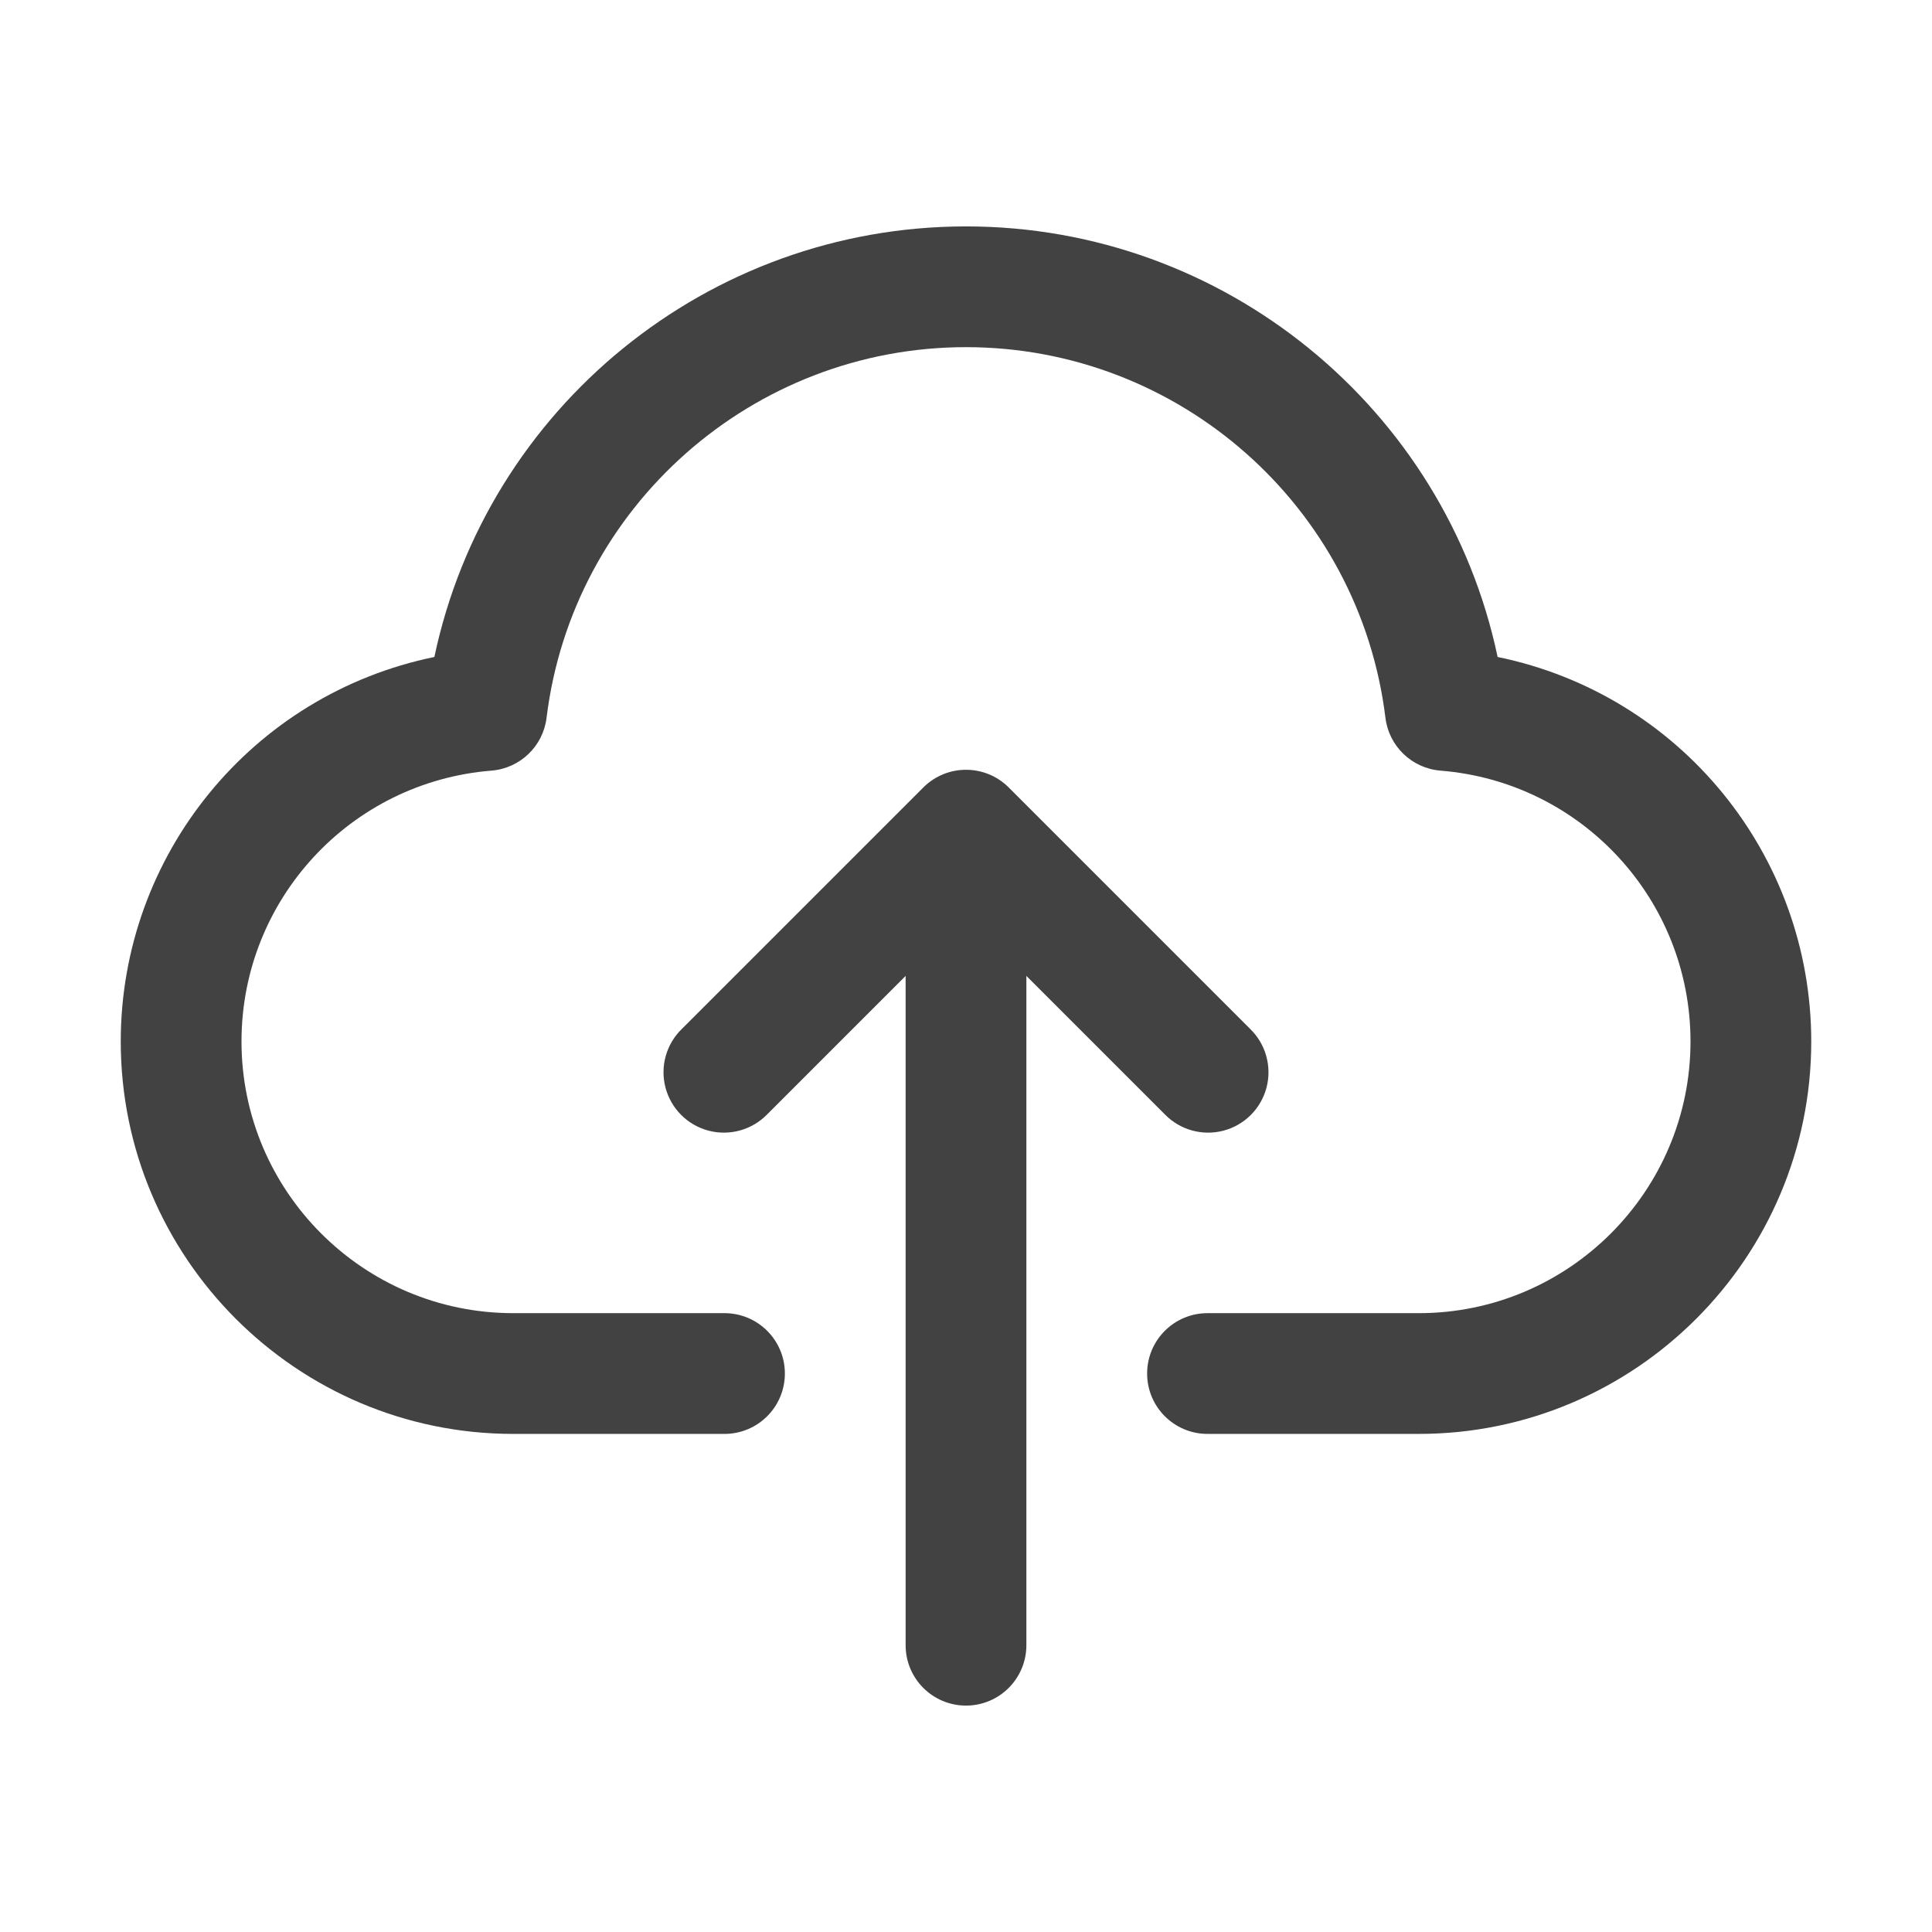
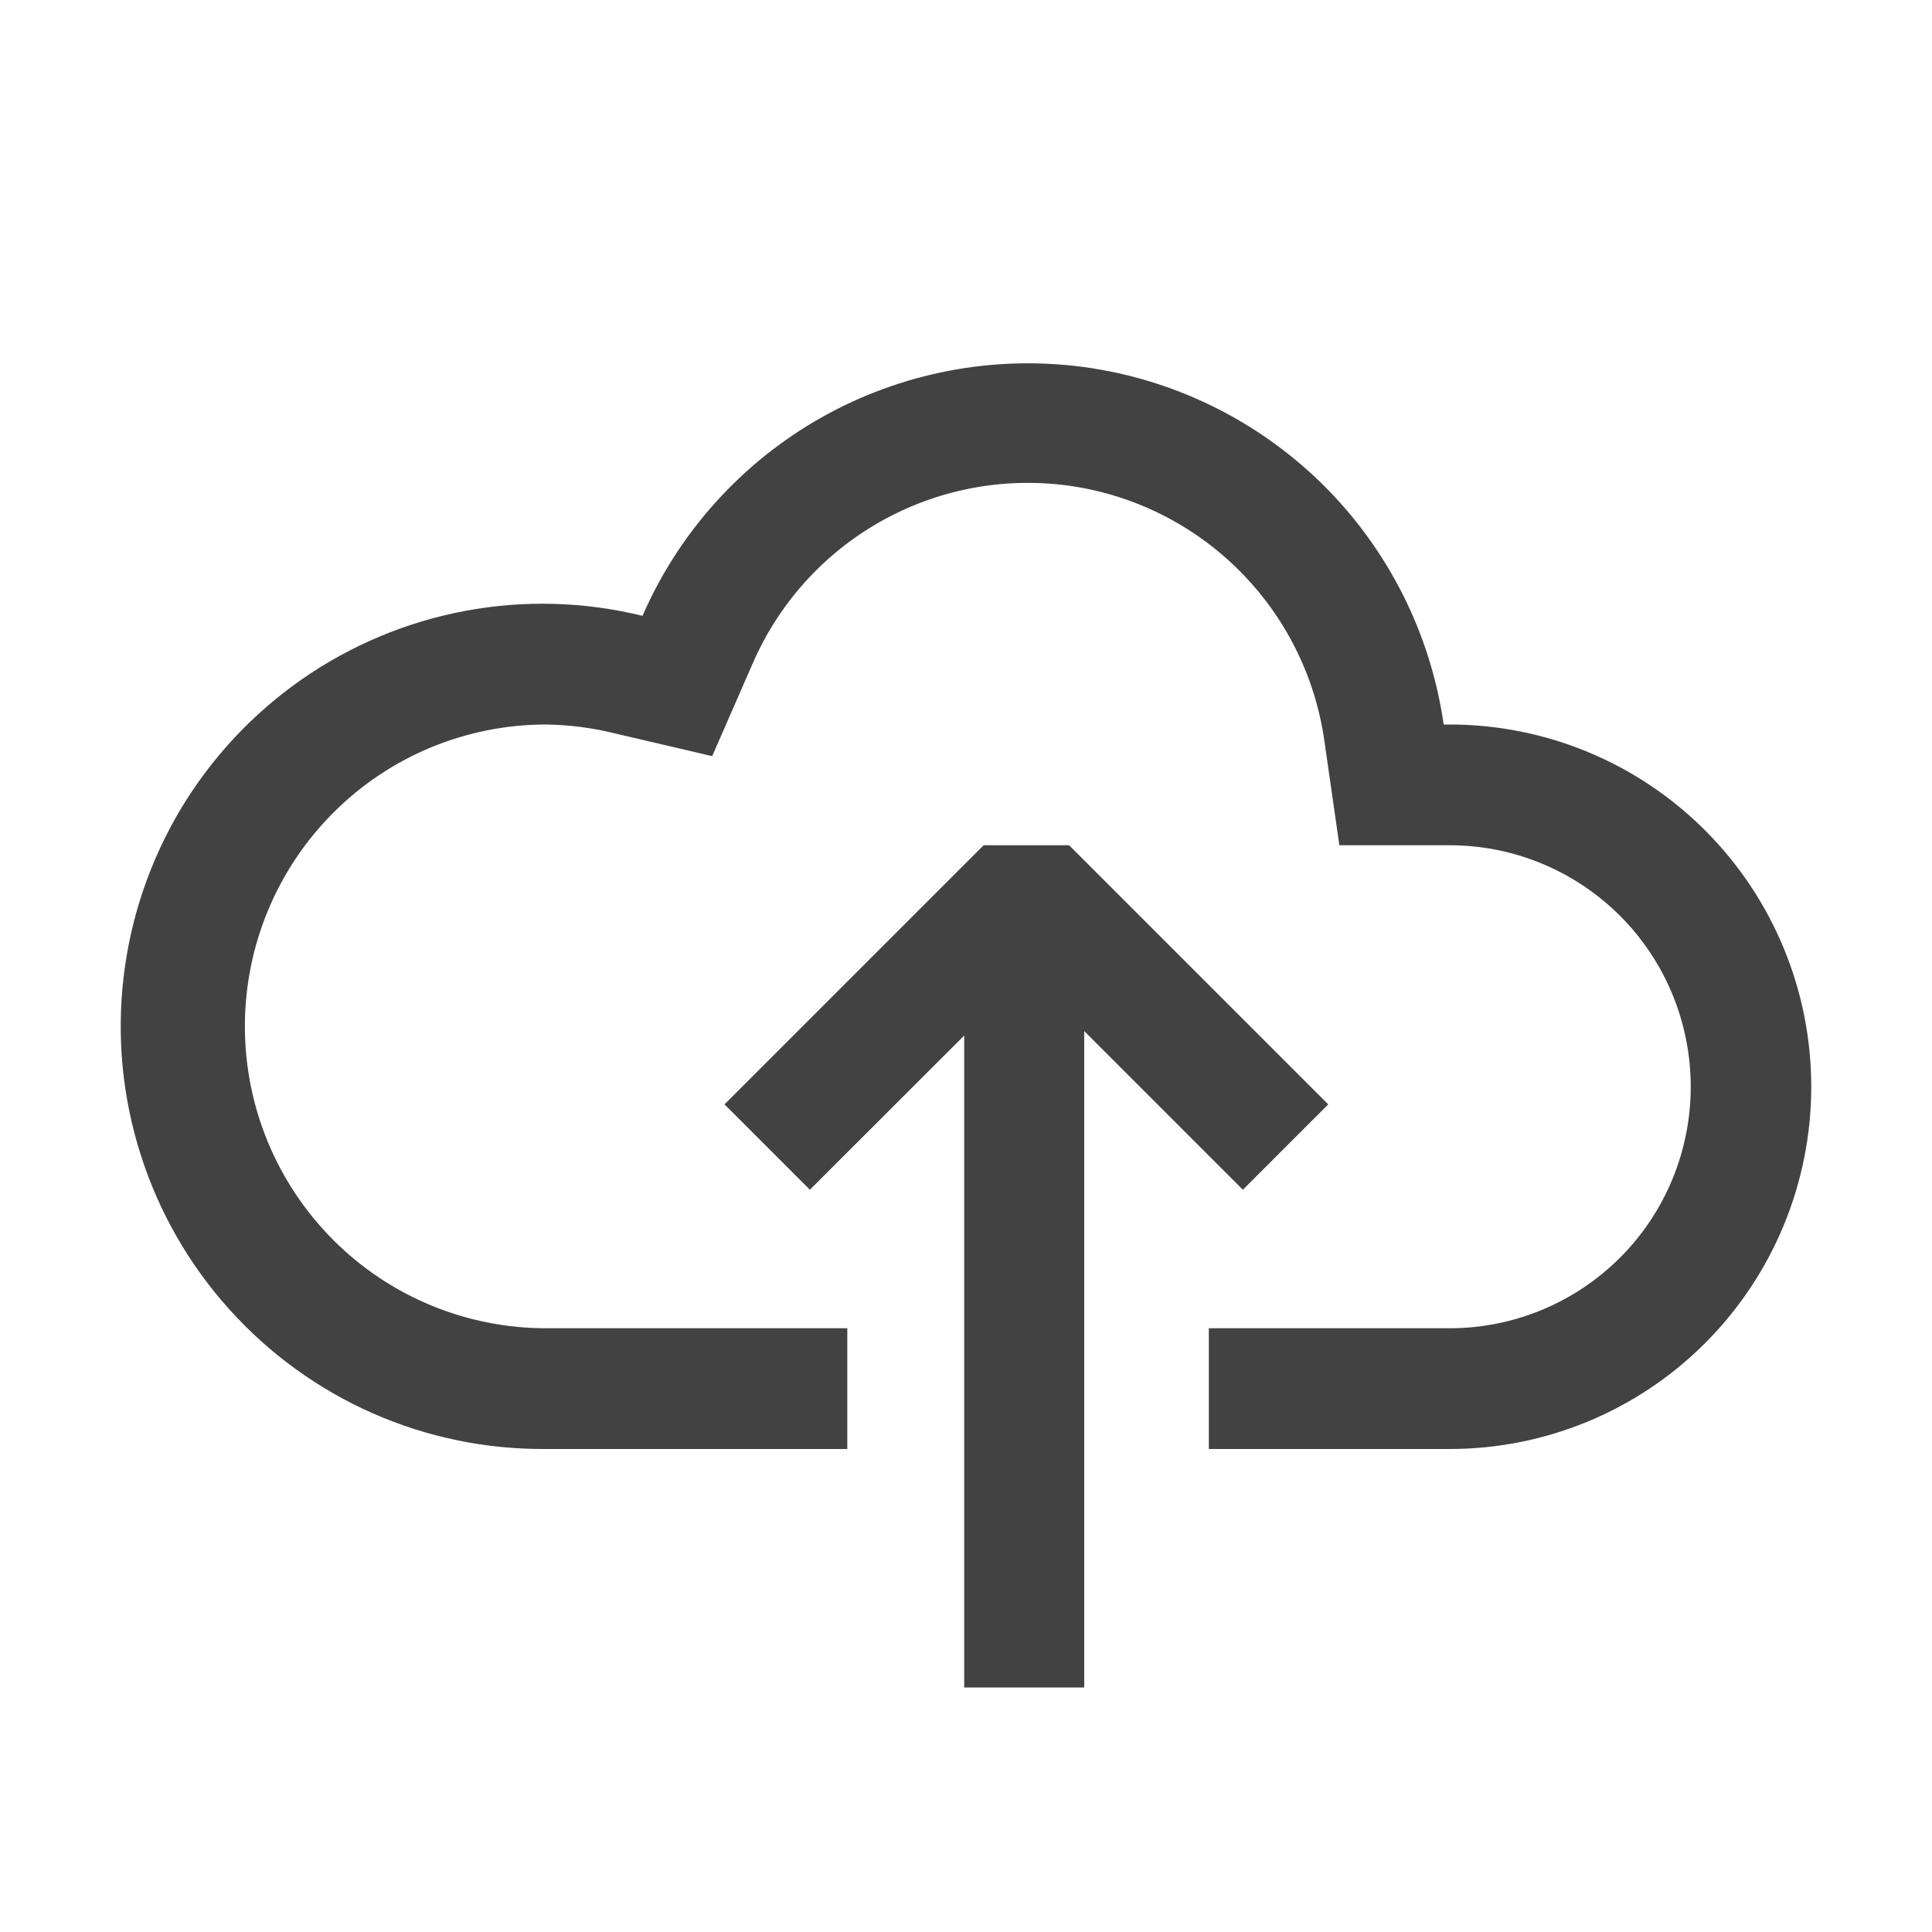
- <svg xmlns="http://www.w3.org/2000/svg" t="1570789101083" class="icon" viewBox="0 0 1024 1024" version="1.1" p-id="1837" width="16" height="16">
-   <defs>
-     <style type="text/css" />
-   </defs>
-   <path d="M662.63 545.37l-128-128a32 32 0 0 0-45.25 0l-128 128a32 32 0 1 0 45.25 45.25L480 517.25V872a32 32 0 0 0 64 0V517.25l73.37 73.37a32 32 0 1 0 45.25-45.25z" p-id="1838" fill="#424242" />
-   <path d="M752 760H640a32 32 0 0 1 0-64h112c79.4 0 144-64.6 144-144a144 144 0 0 0-132.45-143.54 32 32 0 0 1-29.24-28C720.6 268.46 625 184 512 184s-208.6 84.46-222.31 196.45a32 32 0 0 1-29.24 28A144 144 0 0 0 128 552c0 79.4 64.6 144 144 144h112a32 32 0 0 1 0 64H272c-114.69 0-208-93.31-208-208a208.08 208.08 0 0 1 166.23-203.79C258 216.5 375 120 512 120s254 96.5 281.77 228.21A208.08 208.08 0 0 1 960 552c0 114.69-93.31 208-208 208z" p-id="1839" fill="#424242" />
+ <svg xmlns="http://www.w3.org/2000/svg" width="16" height="16" viewBox="0 0 16 16" fill="none">
+   <path fill-rule="evenodd" clip-rule="evenodd" d="M11.956 6H12.006C12.8 6 13.562 6.316 14.123 6.879C14.684 7.441 15 8.204 15 9C15 9.796 14.684 10.559 14.123 11.121C13.562 11.684 12.8 12 12.006 12H10.011V11H12.006C12.536 11 13.043 10.789 13.418 10.414C13.792 10.039 14.002 9.53 14.002 9C14.002 8.47 13.792 7.961 13.418 7.586C13.043 7.211 12.536 7 12.006 7H11.092L10.969 6.143C10.894 5.605 10.646 5.107 10.262 4.724C9.878 4.341 9.38 4.094 8.843 4.021C8.306 3.949 7.76 4.054 7.289 4.321C6.817 4.588 6.446 5.002 6.231 5.5L5.898 6.262L5.089 6.073C4.904 6.027 4.714 6.003 4.523 6C3.861 6 3.226 6.263 2.759 6.732C2.291 7.201 2.028 7.837 2.028 8.5C2.028 9.163 2.291 9.799 2.759 10.268C3.226 10.737 3.861 11 4.523 11H7.017V12H4.523C4.027 12.004 3.537 11.903 3.084 11.703C2.631 11.503 2.226 11.208 1.895 10.839C1.564 10.47 1.315 10.035 1.165 9.562C1.014 9.089 0.966 8.59 1.023 8.097C1.08 7.604 1.241 7.129 1.495 6.703C1.75 6.277 2.091 5.911 2.498 5.627C2.904 5.344 3.366 5.15 3.853 5.059C4.339 4.968 4.84 4.982 5.321 5.1C5.624 4.405 6.145 3.828 6.805 3.456C7.465 3.085 8.227 2.939 8.978 3.04C9.728 3.142 10.424 3.486 10.962 4.02C11.499 4.554 11.848 5.249 11.956 6ZM10.293 9.853L8.979 8.539L8.979 13.975H7.985L7.985 8.576L6.707 9.853L6 9.146L8.146 7H8.854L11 9.146L10.293 9.853Z" fill="#424242" />
</svg>
